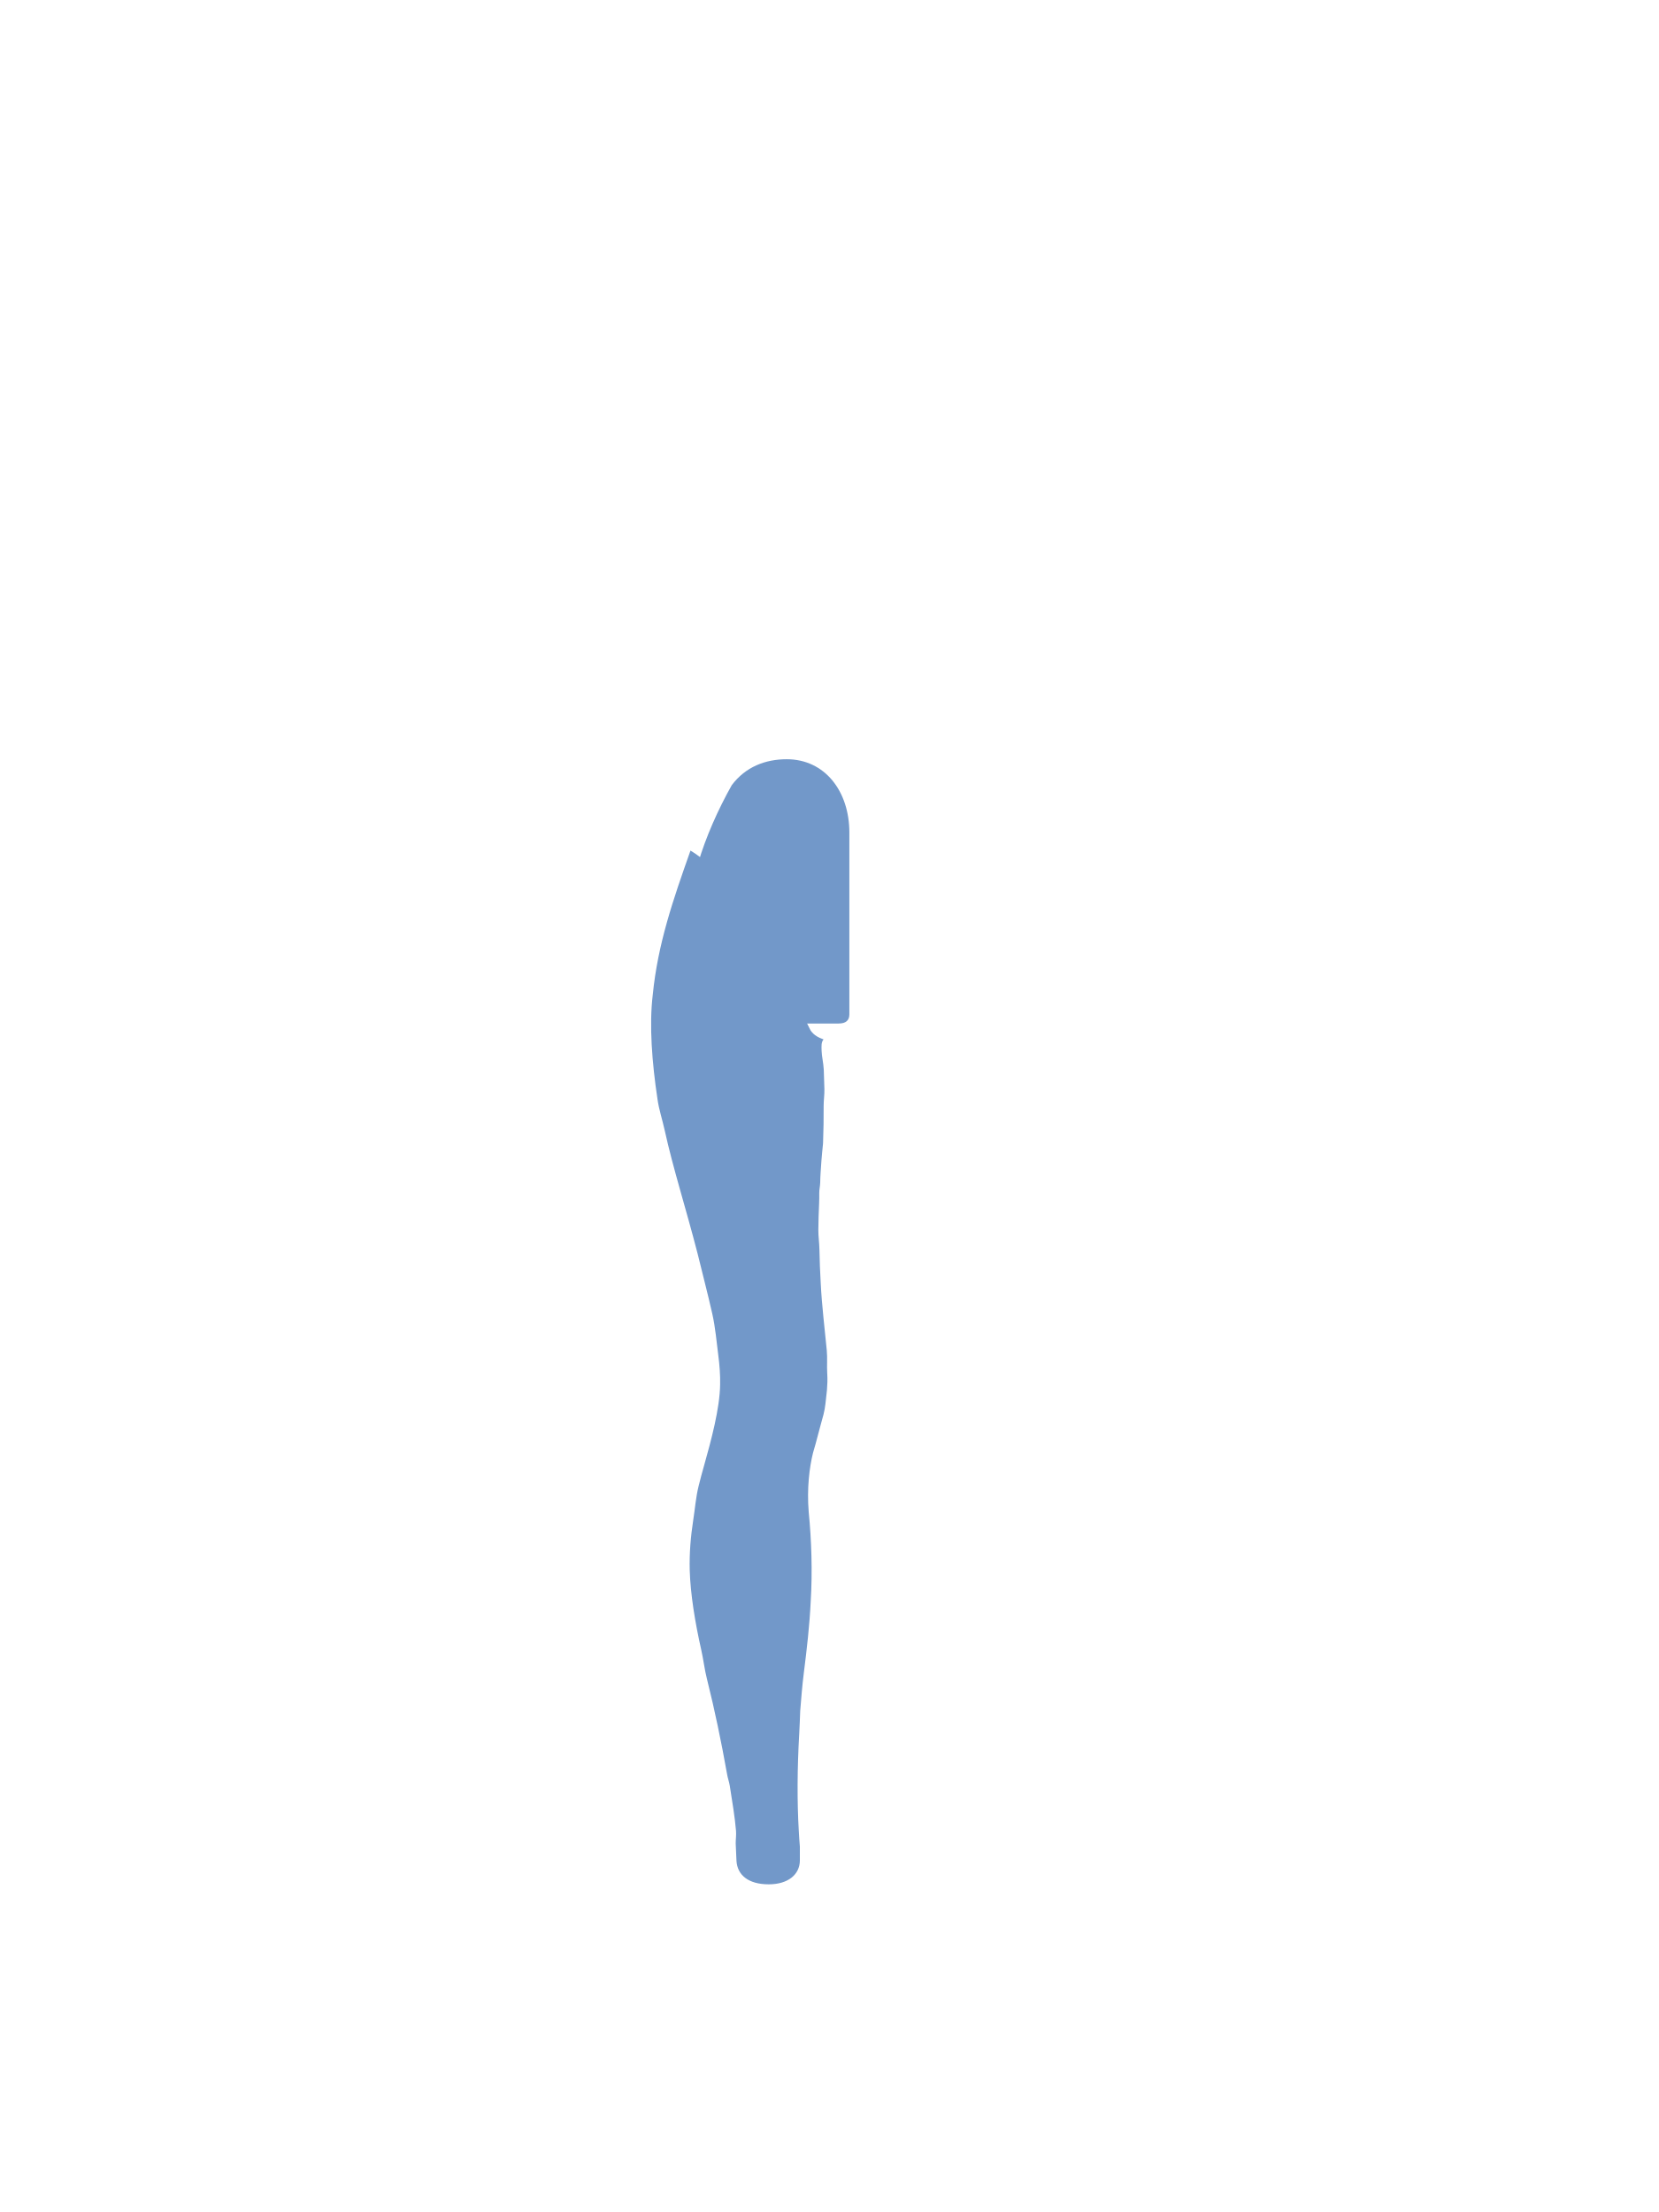
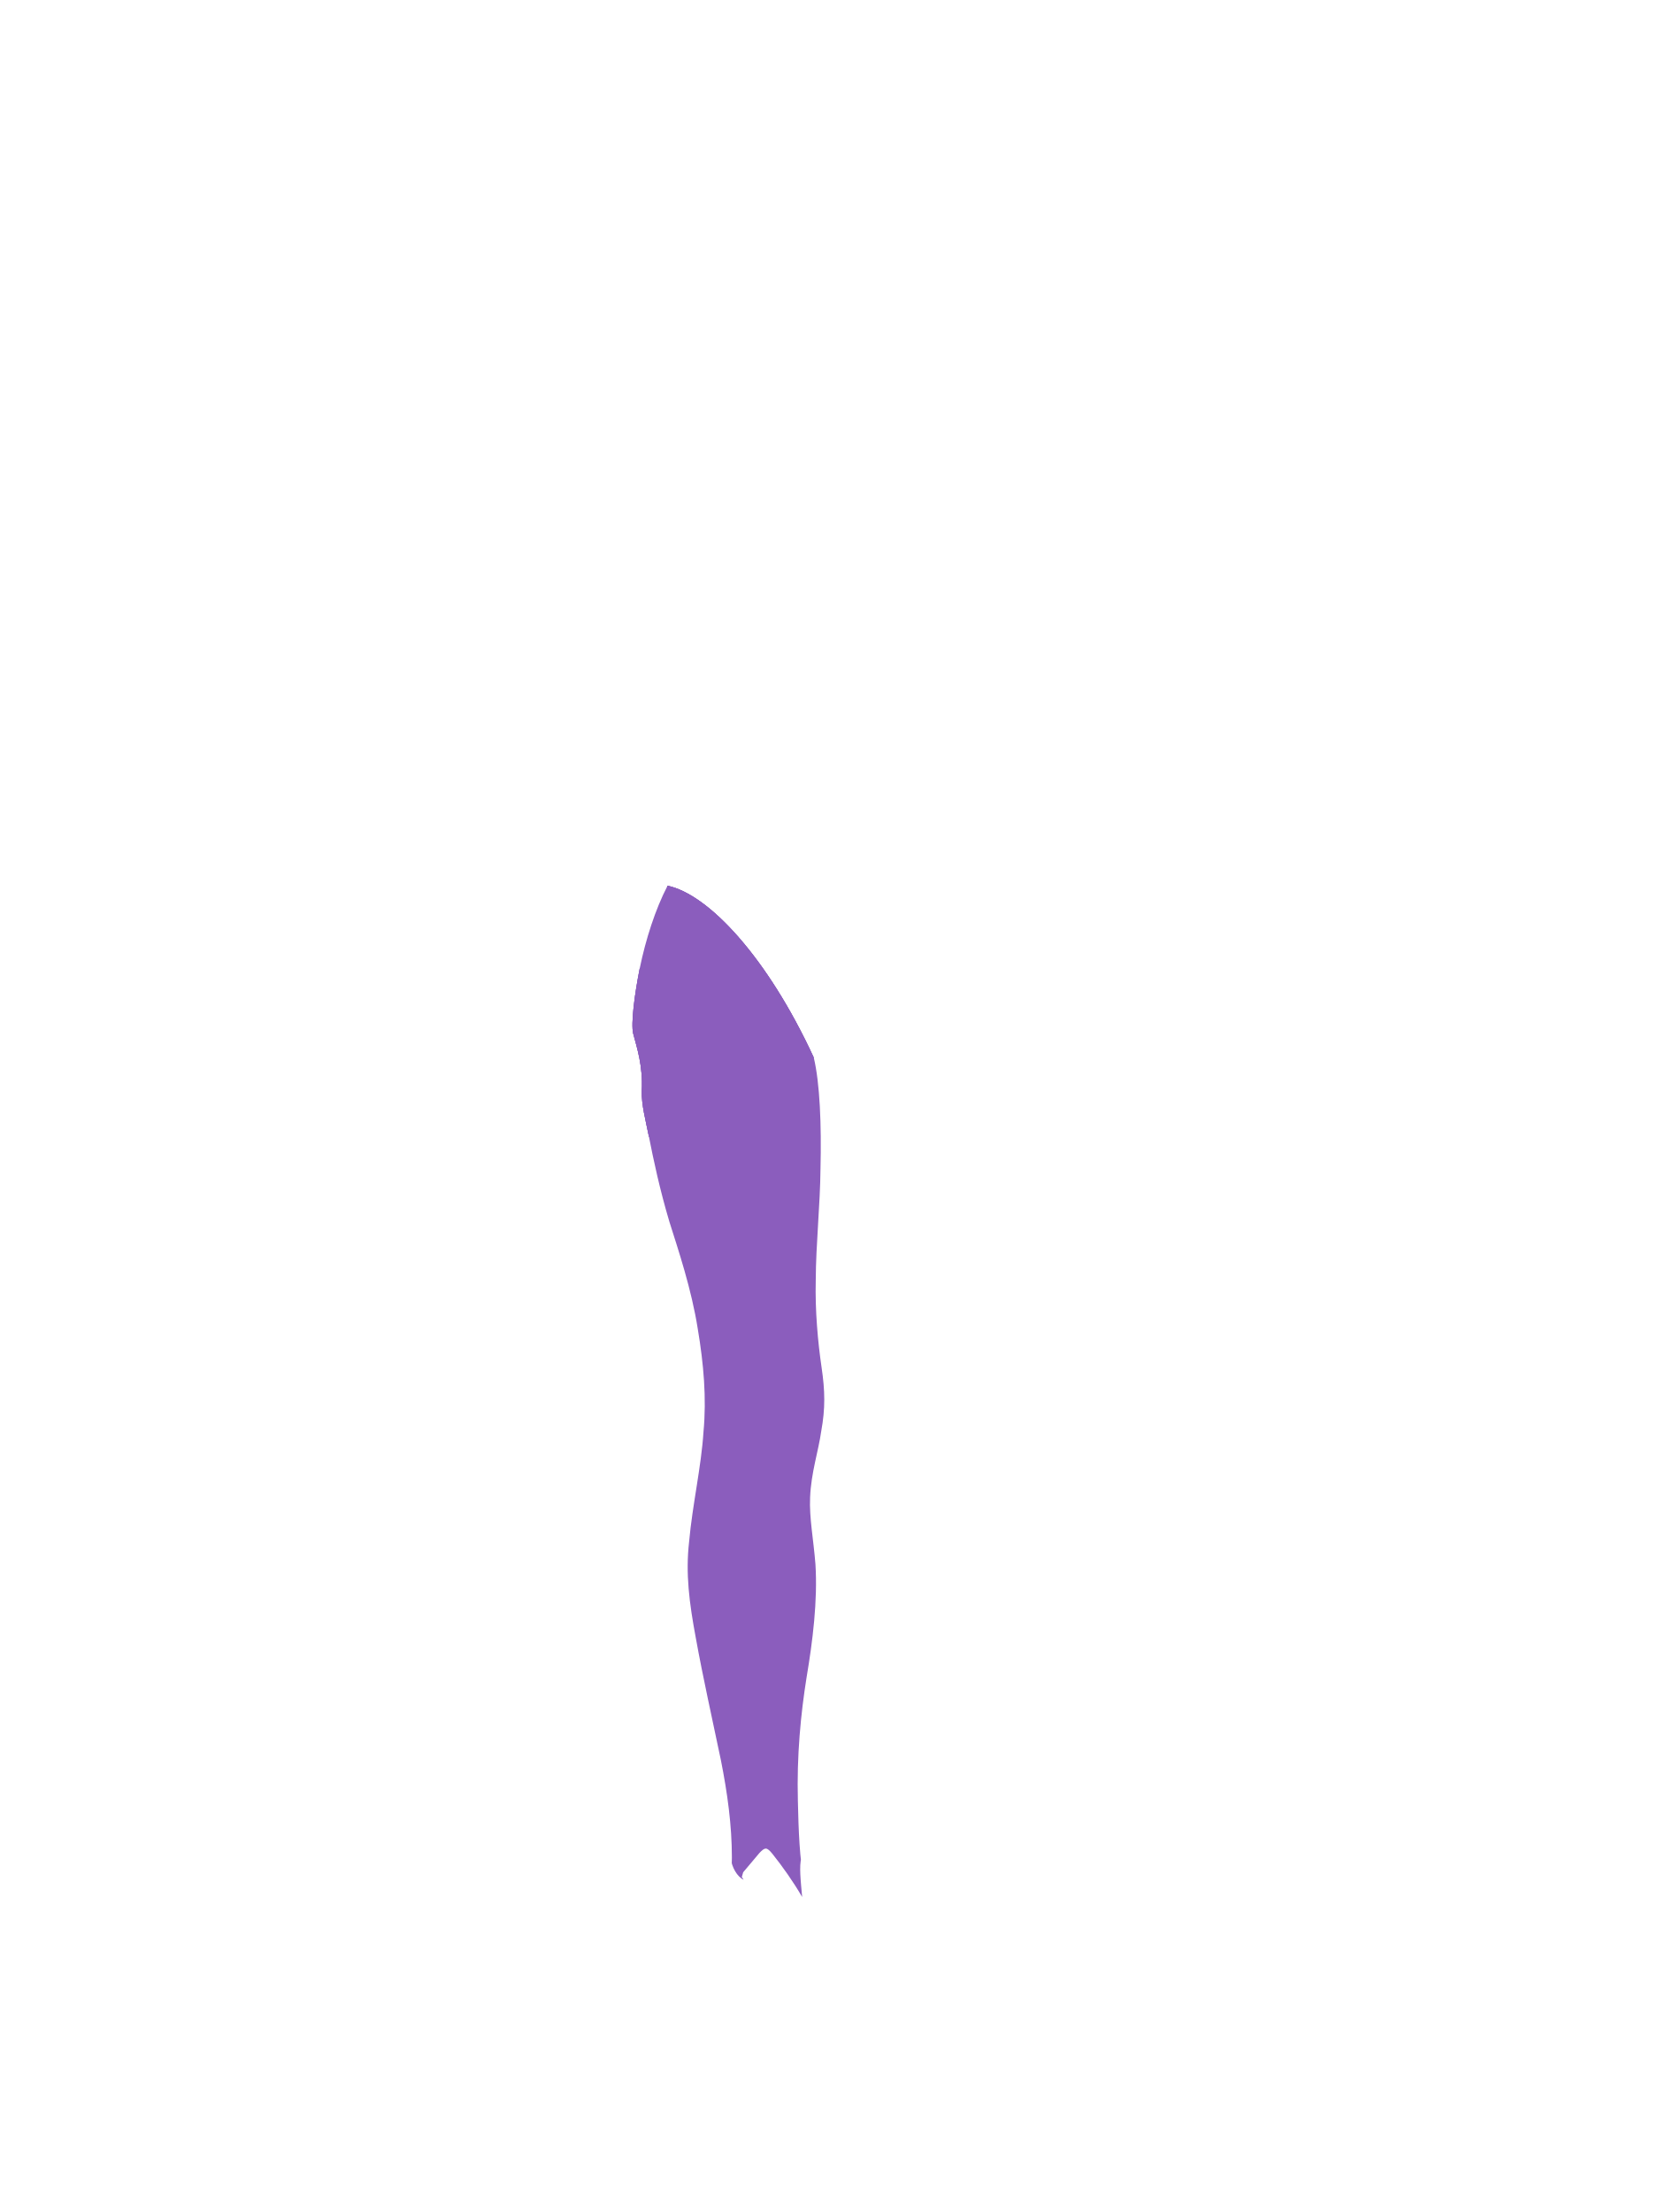
- <svg xmlns="http://www.w3.org/2000/svg" width="1086" height="1448" viewBox="0 0 1086 1448" data-source-sha256="188586206b02f31e75584f4366ee0579009dd6186a543e1c8ba9b91ee1cc96a7">
-   <g id="leg-right-leg-outline" data-group-path="legs/leg_right/leg" fill="#7298c9" stroke="none">
-     <path d="M 457,565 C 462,548 470,530 479,514 C 488,502 501,497 515,497 C 540,497 556,518 556,545 L 556,664 Q 556,670 549,670 L 524,670 L 490,630 L 462,590 Z" />
-     <path d="M 452,556.8 C 468.4,566.5 487.6,589.9 504.6,619.4 C 515.2,638.1 523.2,660.5 530.6,674.5 C 532.9,677.9 536.1,679.3 539.1,680.4 C 537.5,682.332 537.75,684.907 537.84,688 C 537.941,691.473 538.986,695.599 539.25,700.2 C 539.425,704.5 539.564,708.759 539.661,713 C 539.703,714.836 539.575,716.669 539.439,718.5 C 539.303,720.335 539.159,722.167 539.168,724 C 539.211,731.955 539.093,739.908 538.787,748 C 538.774,748.333 538.753,748.666 538.725,749 C 538.571,750.825 538.367,752.658 538.175,754.5 C 537.986,756.324 537.809,758.157 537.698,760 C 537.539,762.644 537.359,765.309 537.157,768 C 537.015,769.887 536.956,771.786 536.927,773.7 C 536.925,773.8 536.923,773.9 536.921,774 C 536.899,775.154 536.738,776.321 536.582,777.5 C 536.429,778.655 536.281,779.822 536.292,781 C 536.312,783.293 536.312,785.628 536.193,788 C 535.92,793.482 535.756,799.165 535.701,805 C 535.681,807.147 535.837,809.315 536.011,811.5 C 536.182,813.65 536.369,815.818 536.408,818 C 536.534,825.166 536.814,832.494 537.25,839.9 C 537.991,854.865 539.829,869.226 541.22,884 C 541.455,886.487 541.452,888.985 541.428,891.5 C 541.403,893.982 541.356,896.481 541.508,899 C 541.522,899.233 541.536,899.466 541.55,899.7 C 541.738,902.893 541.638,906.368 541.325,910 C 541.268,910.662 541.197,911.329 541.114,912 C 540.829,914.292 540.622,916.636 540.333,919 C 540.05,921.323 539.684,923.666 539.062,926 C 537.974,930.079 536.794,934.131 535.809,938 C 534.604,942.736 533.346,947.197 532.2,951.1 C 529.9,960.4 528.1,974.1 529.4,989.9 C 531.2,1008.1 531.9,1028.8 530.7,1048.2 C 529.992,1063.655 528.164,1079.567 526.204,1095 C 525.12,1103.532 524.476,1111.918 523.82,1120 C 523.636,1125.031 523.462,1130.037 523.177,1135 C 521.881,1157.56 521.752,1179.256 522.9,1198.6 C 523.1,1202.1 523.3,1205.6 523.6,1208.8 L 523.6,1218 C 523.5,1227 516,1233.5 503.2,1233.5 C 490,1233.5 482.6,1227.5 482.1,1218 L 481.6,1206.8 C 481.59,1205.443 481.695,1204.059 481.778,1202.65 C 481.858,1201.289 481.917,1199.906 481.801,1198.5 C 481.056,1189.451 479.382,1179.496 477.72,1169 C 477.512,1167.691 477.156,1166.375 476.8,1165.05 C 476.449,1163.741 476.097,1162.424 475.9,1161.1 C 472.178,1140.14 467.785,1119.085 463.002,1100 C 462.901,1099.599 462.804,1099.199 462.71,1098.8 C 461.189,1092.787 460.497,1086.456 459.04,1080 C 455.02,1062.19 451.94,1043.433 451.5,1027.8 C 451.221,1016.733 452.131,1005.753 453.808,995 C 454.972,987.542 455.504,980.193 457.264,973 C 458.424,968.261 459.683,963.59 461,959 C 465.5,943 471.2,922 471.4,906.3 C 471.543,900.353 471.069,893.828 470.182,887 C 469.054,878.305 468.307,869.117 466.264,860 C 463.167,846.181 459.505,832.526 456.75,821 C 449.061,791.1 440.468,764.397 435.139,740 C 433.606,732.983 431.294,726.157 430.4,719.5 C 426.8,695.6 424.9,671.1 427.3,651.2 C 430.6,617.9 440.6,589 452,556.8 Z" />
+ <svg xmlns="http://www.w3.org/2000/svg" width="1086" height="1448" viewBox="0 0 1086 1448">
+   <defs>
+     <clipPath id="legs-leg-right-leg-region" clipPathUnits="userSpaceOnUse">
+       <path d="M 437,579.8 C 463.7,585.4 502.3,626.4 532.7,692.3 L 600,692.3 L 600,1216.5 L 524.6,1216.5 C 523.8,1218.4 523.7,1223 523.9,1227 C 524.1,1231.5 524.7,1237.2 525.1,1241.8 C 519.4,1231.9 512,1221.5 505.6,1213.5 C 503.9,1211.4 502.5,1210.1 501.3,1210.1 C 499.8,1210.2 498.7,1211.4 497.2,1212.9 L 486.5,1225.6 L 485.6,1228.7 L 486.8,1230.5 C 482.5,1228.5 479.1,1222.4 478.3,1216.3 L 400,1216.3 L 400,750 L 424.8,744.1 C 422.5,732.7 419.9,723.3 420.1,714.1 C 421,697.8 416.9,685.8 414.5,676.6 C 412.9,670.2 415.4,650.8 418.8,633.8 C 422.6,615.2 429,595.1 437,579.8 Z" />
+     </clipPath>
+   </defs>
+   <g clip-path="url(#legs-leg-right-leg-region)">
+     <g stroke="none" fill="#8b5dbd">
+       <path d="M 437,579.8 C 445,564 456,550 473,550 C 498,550 516,574 523,610 C 527,632 528.7,675.7 532.7,692.3 L 516,705 L 430,620 Z" fill-rule="nonzero" />
+       <path d="M 418.8,633.8 C 416.1,647.3 410.9,660.4 410.7,676.6 C 410.5,699 420.2,720.6 424.8,744.1 L 445,750 L 442,650 Z" fill-rule="nonzero" />
+     </g>
+     <defs>
+       <clipPath id="legs-leg-right-region" clipPathUnits="userSpaceOnUse">
+         <path d="M 437,579.8 C 463.7,585.4 502.3,626.4 532.7,692.3 L 542.5,692.3 L 542.5,1448 L 0,1448 L 0,744.1 L 424.8,744.1 C 422.5,732.7 419.9,723.3 420.1,714.1 C 421,697.8 416.9,685.8 414.5,676.6 C 412.9,670.2 415.4,650.8 418.8,633.8 C 422.6,615.2 429,595.1 437,579.8 Z" />
+       </clipPath>
+     </defs>
+     <g clip-path="url(#legs-leg-right-region)">
+       <g stroke="none" fill="#8b5dbd">
+         <path d="M 437,579.8 C 445,564 456,550 473,550 C 498,550 516,574 523,610 C 527,632 528.7,675.7 532.7,692.3 L 516,705 L 430,620 Z" fill-rule="nonzero" />
+         <path d="M 418.8,633.8 C 416.1,647.3 410.9,660.4 410.7,676.6 C 410.5,699 420.2,720.6 424.8,744.1 L 445,750 L 442,650 Z" fill-rule="nonzero" />
+       </g>
+       <g stroke="none" data-group-path="legs/leg_right/leg" id="leg-outline" fill="#8b5dbd">
+         <path id="leg-left" d="M 437,579.8 C 463.7,585.4 502.3,626.4 532.7,692.3 C 536.7,708.9 537.8,736.4 537.1,765 C 536.9,788.7 534.1,814.3 534,838 C 533.5,858 535.4,878.6 537.8,895 C 540.1,910.5 540.3,922 537.6,936.8 C 535.7,950.3 531,963.7 530.3,980.2 C 529.7,993.8 532.5,1007.4 533.8,1024 C 535.3,1047.8 532,1074.3 528,1098 C 524.2,1121.8 521.5,1149.2 522.3,1179 C 522.7,1198.1 523.5,1218.1 526.3,1230.7 C 528,1238.5 530.7,1243.6 532.8,1249 C 534.7,1255.1 534.3,1264.7 534.3,1272.6 C 539.8,1278.4 542.8,1288.3 539.2,1293.2 C 538,1295.1 536.1,1295.9 534.7,1296 C 534.6,1315.1 536.3,1337.7 539.5,1354.5 C 542.2,1367.1 544.2,1385.6 540.3,1394.7 C 536.6,1403.6 523.2,1407.1 506.7,1407.2 C 488.9,1407.7 475.7,1404.6 468.7,1397.5 C 463.3,1390.5 462.8,1372.8 465.1,1358.5 C 467.3,1345.2 469.7,1324.2 471.2,1307.1 L 471.6,1295.5 C 467.1,1293.3 466,1288.4 467.6,1282.2 C 469,1278.2 471,1274.1 473,1271.2 L 473.1,1256.3 C 473.4,1251.2 474.3,1246.5 478.7,1242.4 C 480.2,1236.4 478.7,1224.7 479.1,1216 C 479.1,1194.9 476.2,1173.8 471.9,1152.2 C 466.2,1124.9 460.1,1097.8 455.5,1072.3 C 451.2,1049.2 448.7,1030.1 451.1,1009.2 C 453.2,985.5 459.1,959.9 460.5,937.4 C 462.6,915.3 460.6,892.7 456.8,870.1 C 452.7,843.9 444,818.2 438.2,799.8 C 431.9,778.7 427.7,758.9 424.8,744.1 C 422.5,732.7 419.9,723.3 420.1,714.1 C 421,697.8 416.9,685.8 414.5,676.6 C 412.9,670.2 415.4,650.8 418.8,633.8 C 422.6,615.2 429,595.1 437,579.8 Z M 535.08,1281.6 C 534.62,1282.38 534.64,1284 534.79,1286.1 C 534.84,1287.3 534.98,1288.5 535.61,1288.55 C 536.24,1288.42 536.37,1286.69 536.30,1284.89 C 536.27,1283.45 535.78,1282.14 535.08,1281.6 Z" fill-rule="evenodd" />
+       </g>
+     </g>
  </g>
</svg>
